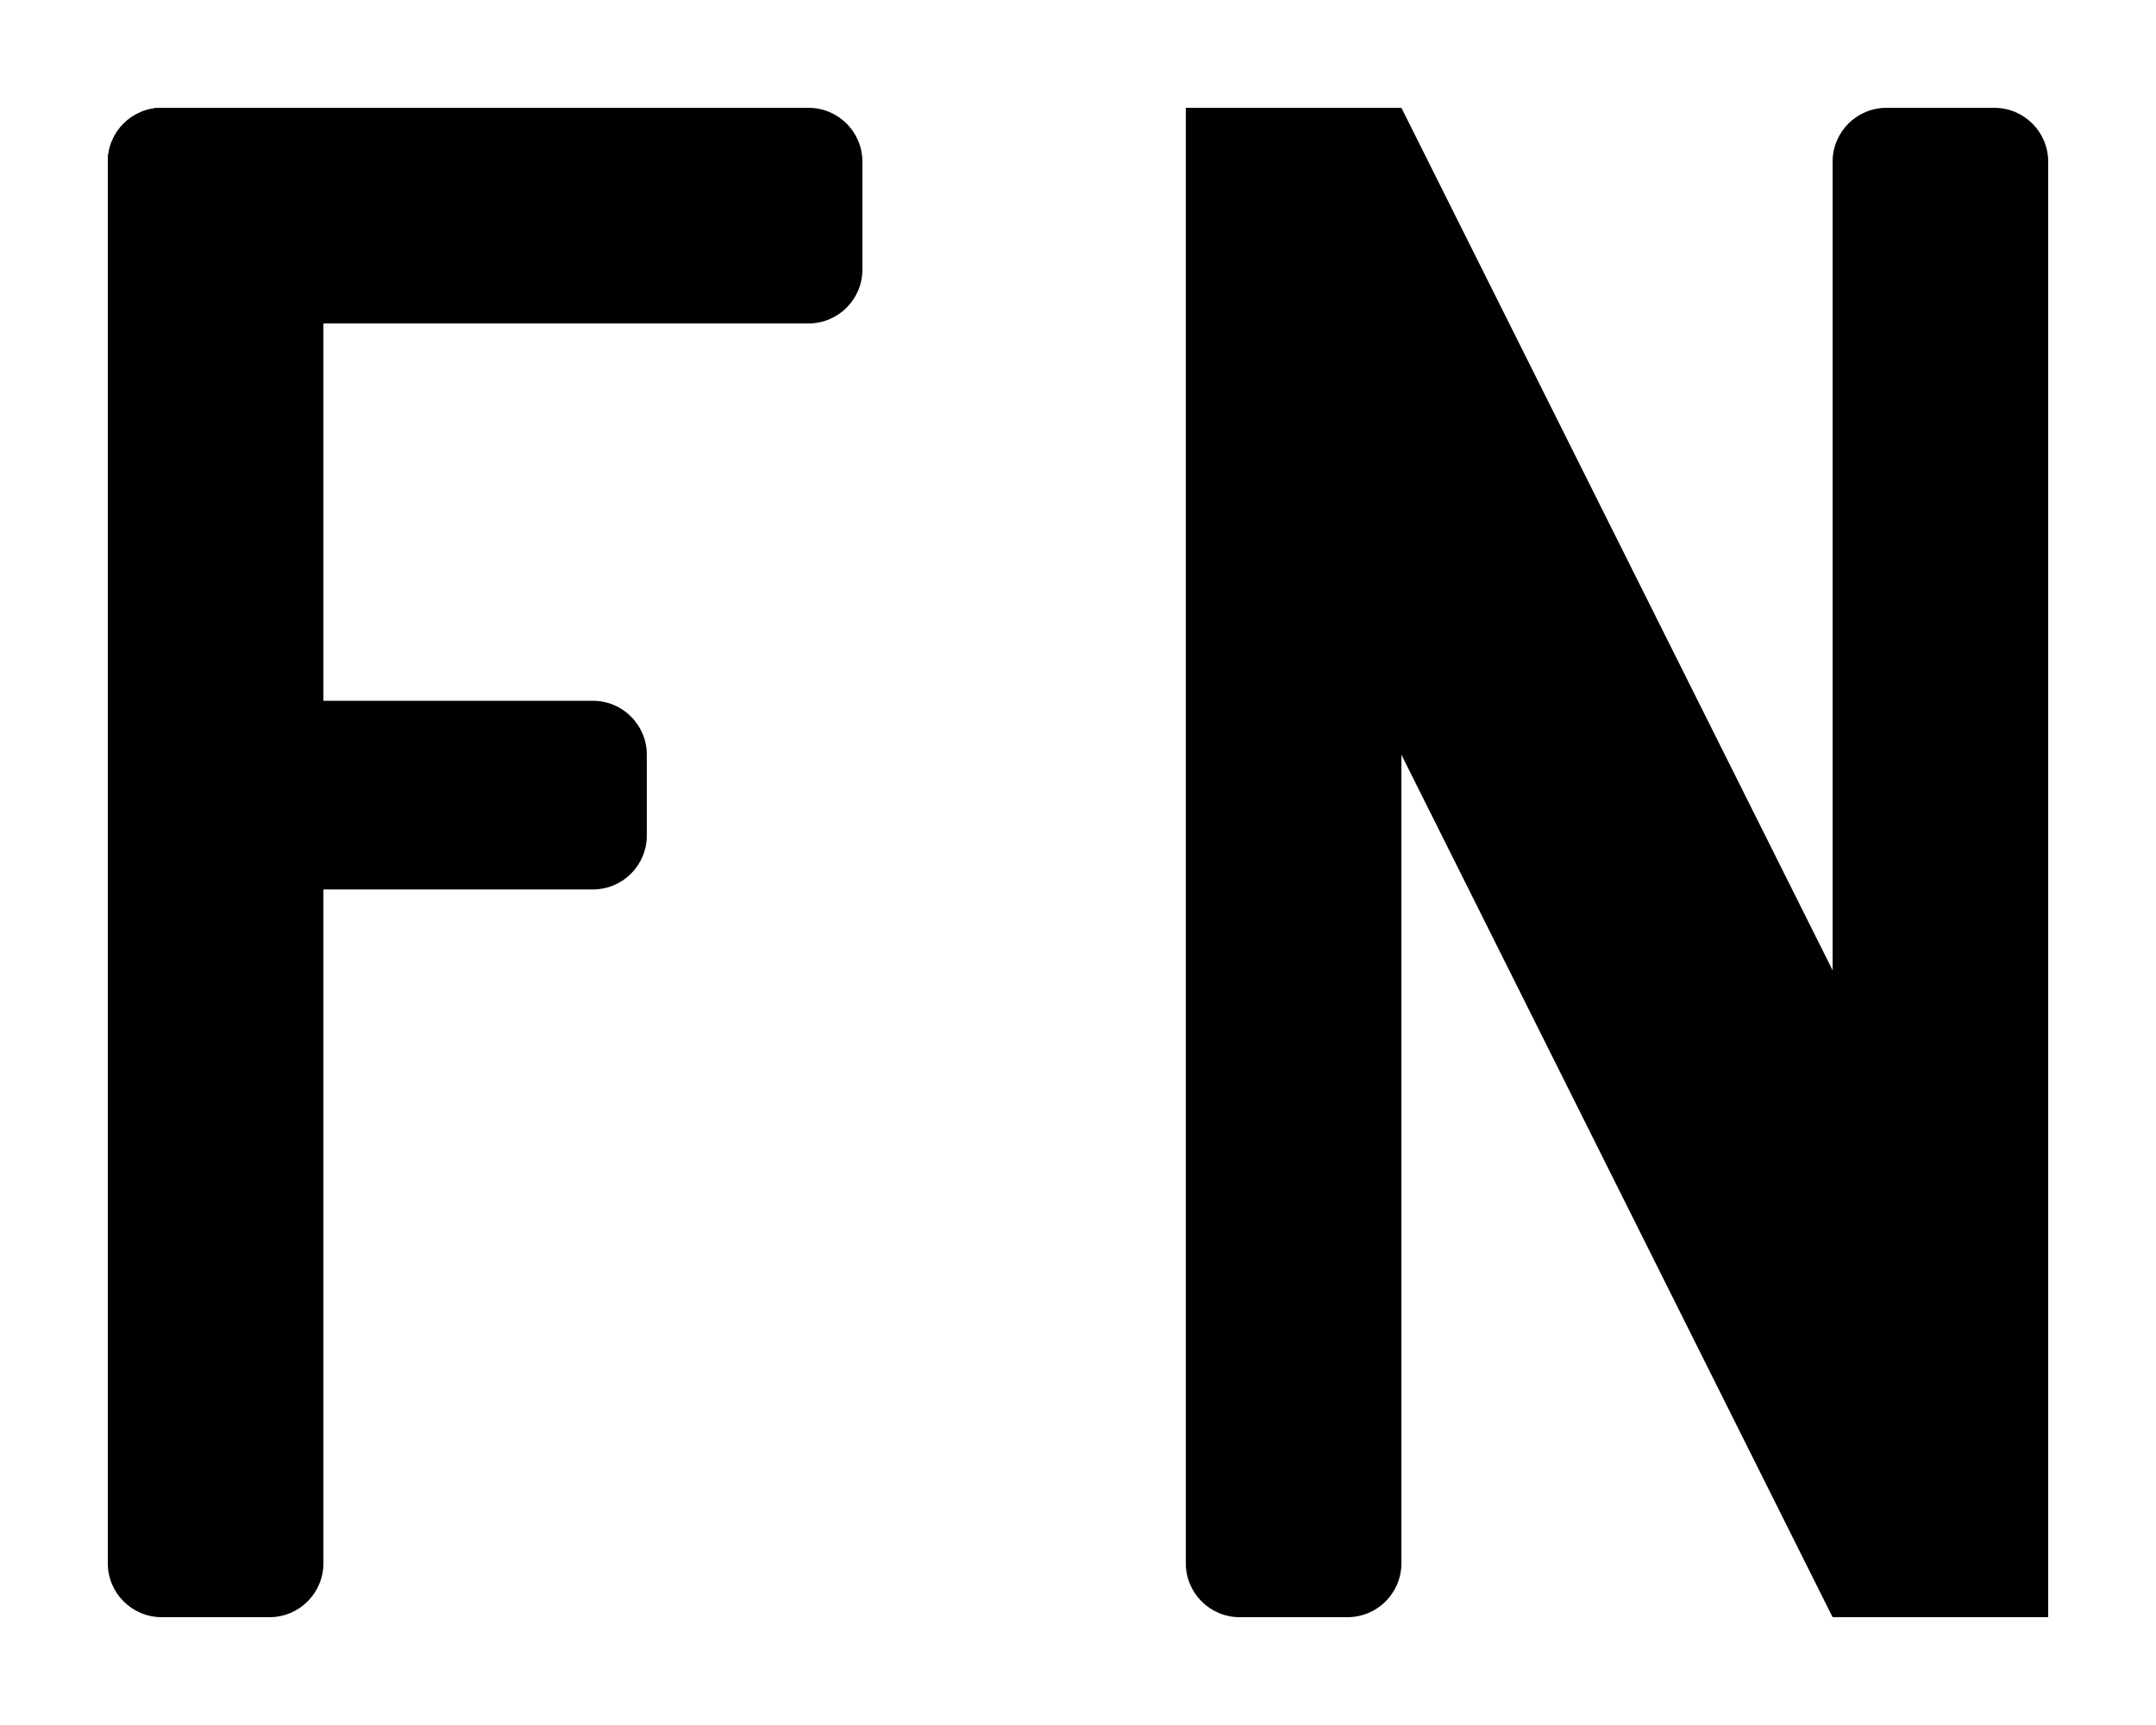
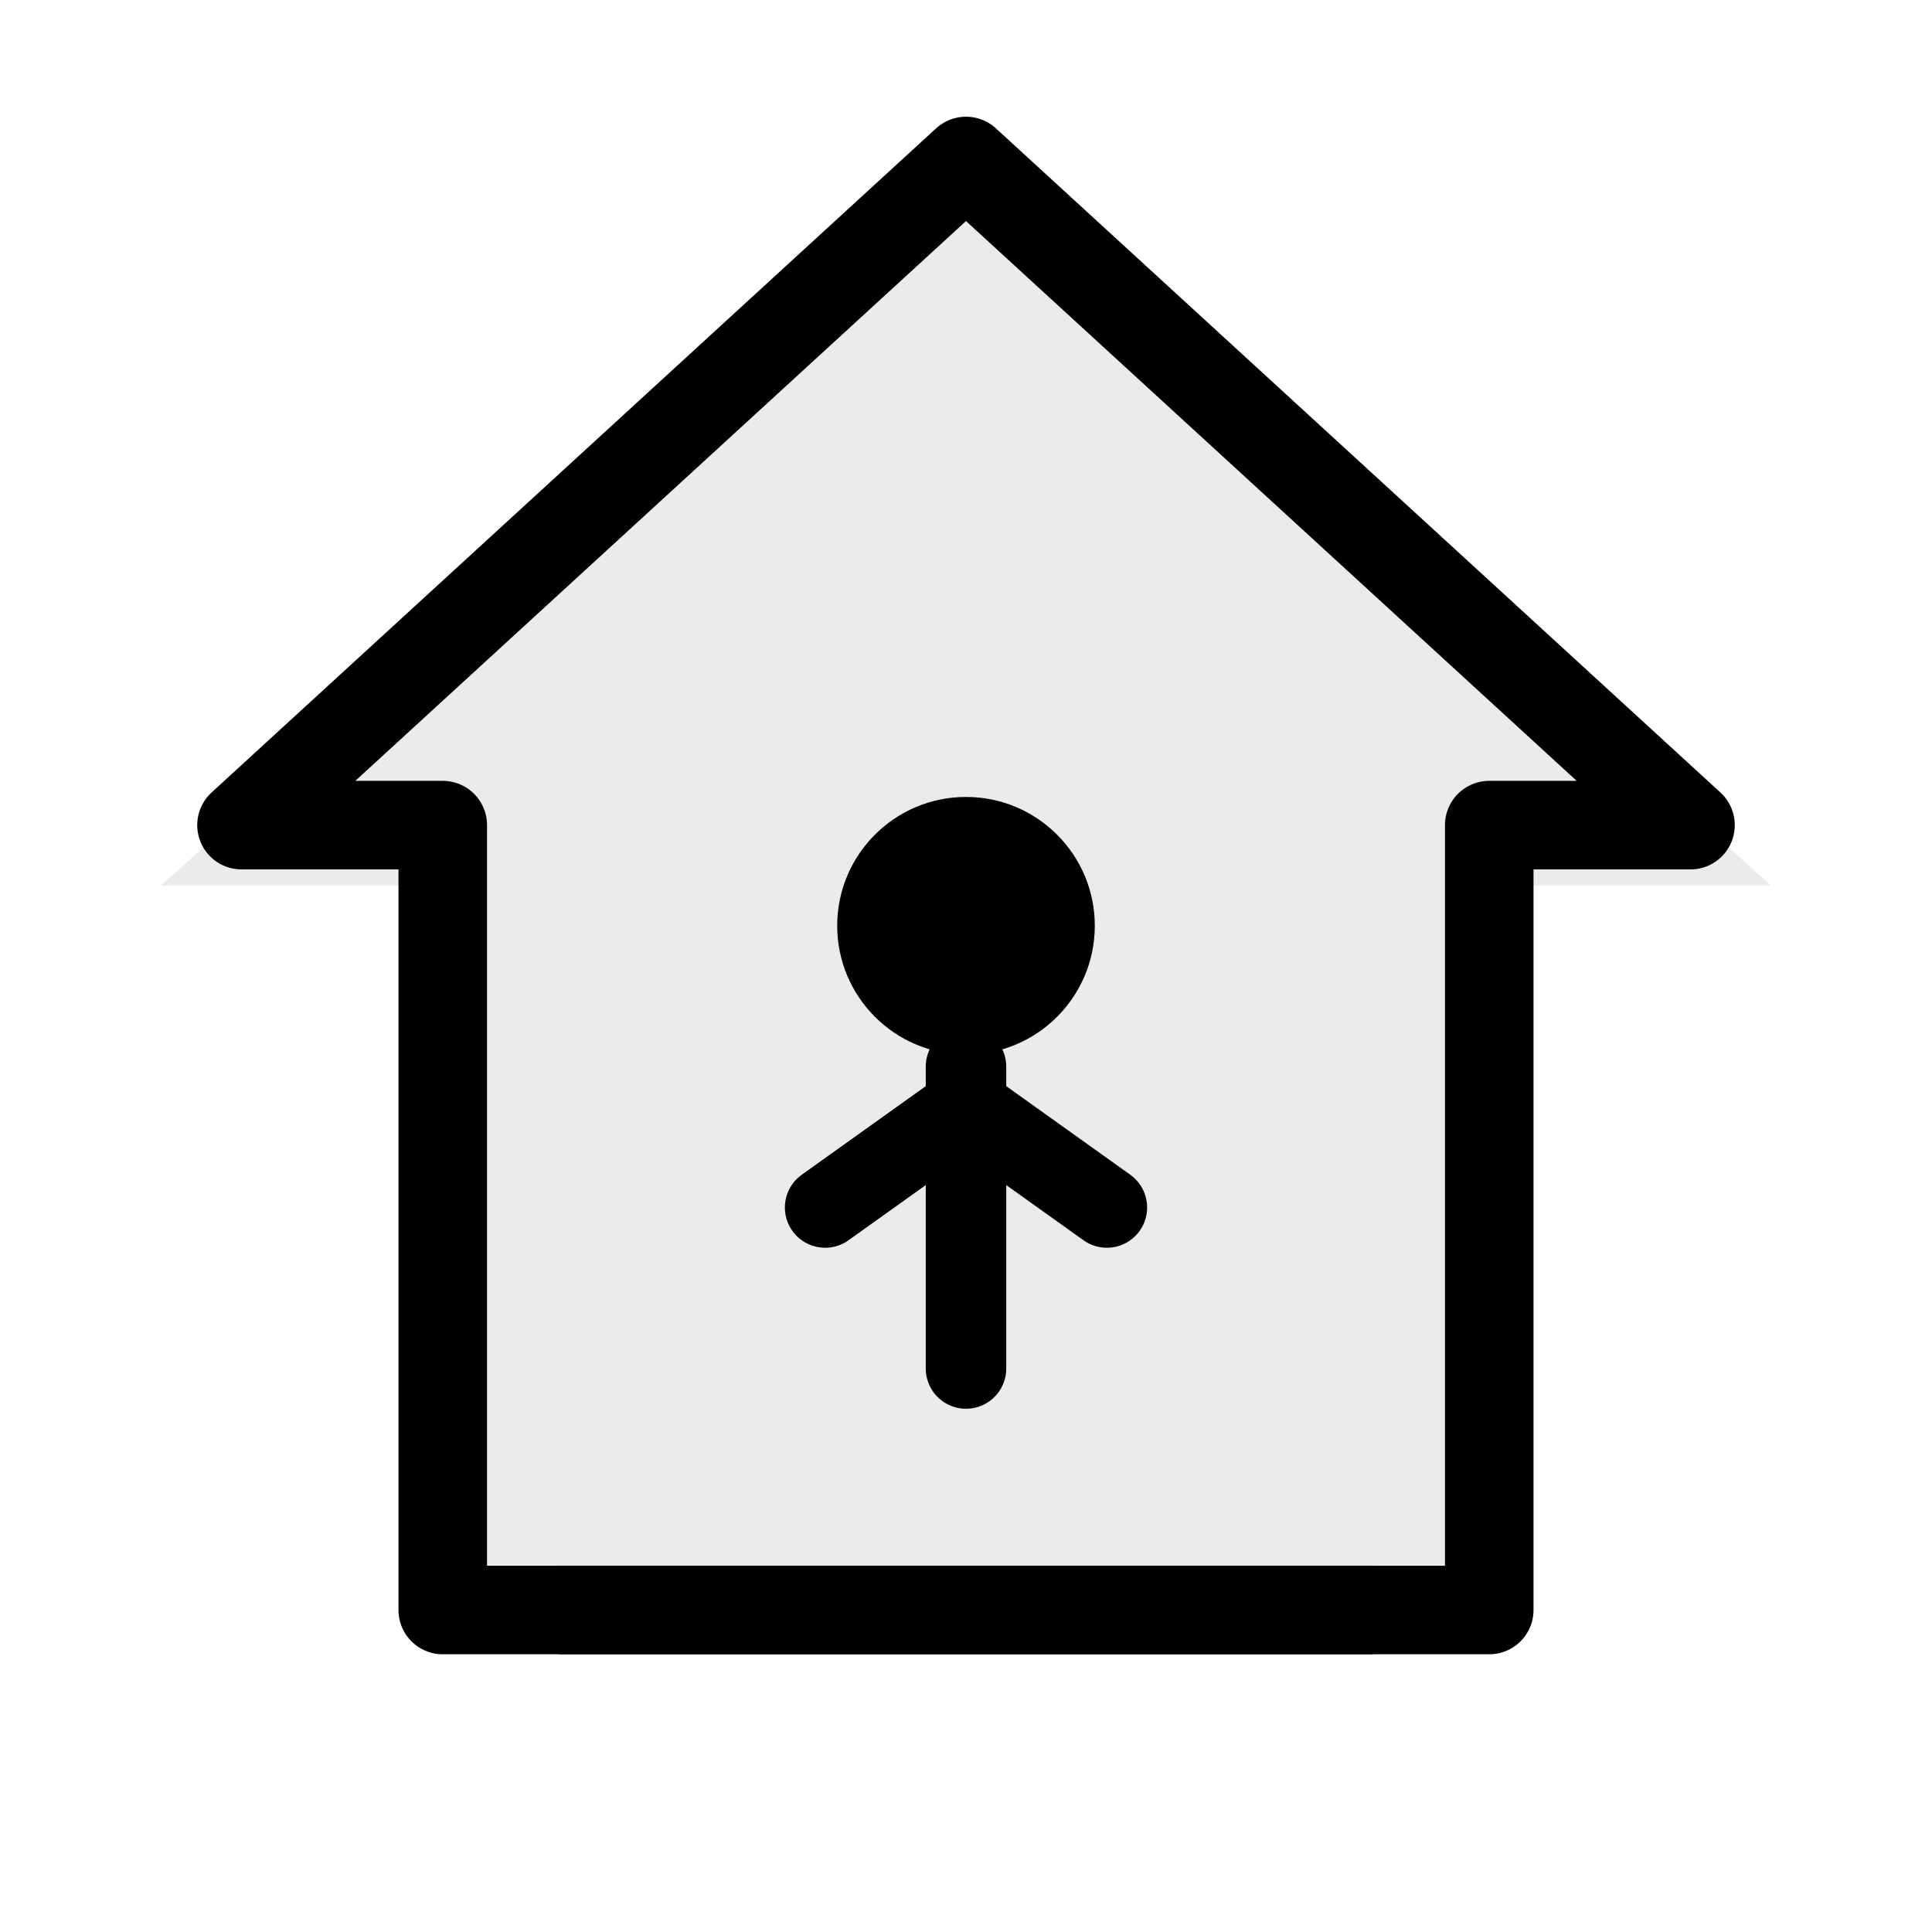
- <svg xmlns="http://www.w3.org/2000/svg" viewBox="0 0 40 32" fill="currentColor">
-   <rect x="2" y="2" width="4" height="28" rx="1" />
-   <rect x="2" y="2" width="14" height="4" rx="1" />
-   <rect x="2" y="13" width="10" height="3.5" rx="1" />
-   <rect x="22" y="2" width="4" height="28" rx="1" />
-   <rect x="34" y="2" width="4" height="28" rx="1" />
-   <polygon points="22,2 26,2 38,26 38,30 34,30 22,6" />
+ <svg xmlns="http://www.w3.org/2000/svg" viewBox="0 0 48 48" fill="none">
+   <path d="M24 4L4 22h6v18h28V22h6L24 4z" fill="currentColor" opacity="0.08" />
+   <path d="M24 4L6 20.5h5V40h26V20.5h5L24 4z" stroke="currentColor" stroke-width="2.2" fill="none" stroke-linejoin="round" />
+   <circle cx="24" cy="23" r="3.2" fill="currentColor" />
+   <path d="M24 26.5v7.5M20.5 30l3.5-2.5 3.5 2.5" stroke="currentColor" stroke-width="2" stroke-linecap="round" stroke-linejoin="round" />
+   <line x1="14" y1="40" x2="34" y2="40" stroke="currentColor" stroke-width="2.2" stroke-linecap="round" />
</svg>
